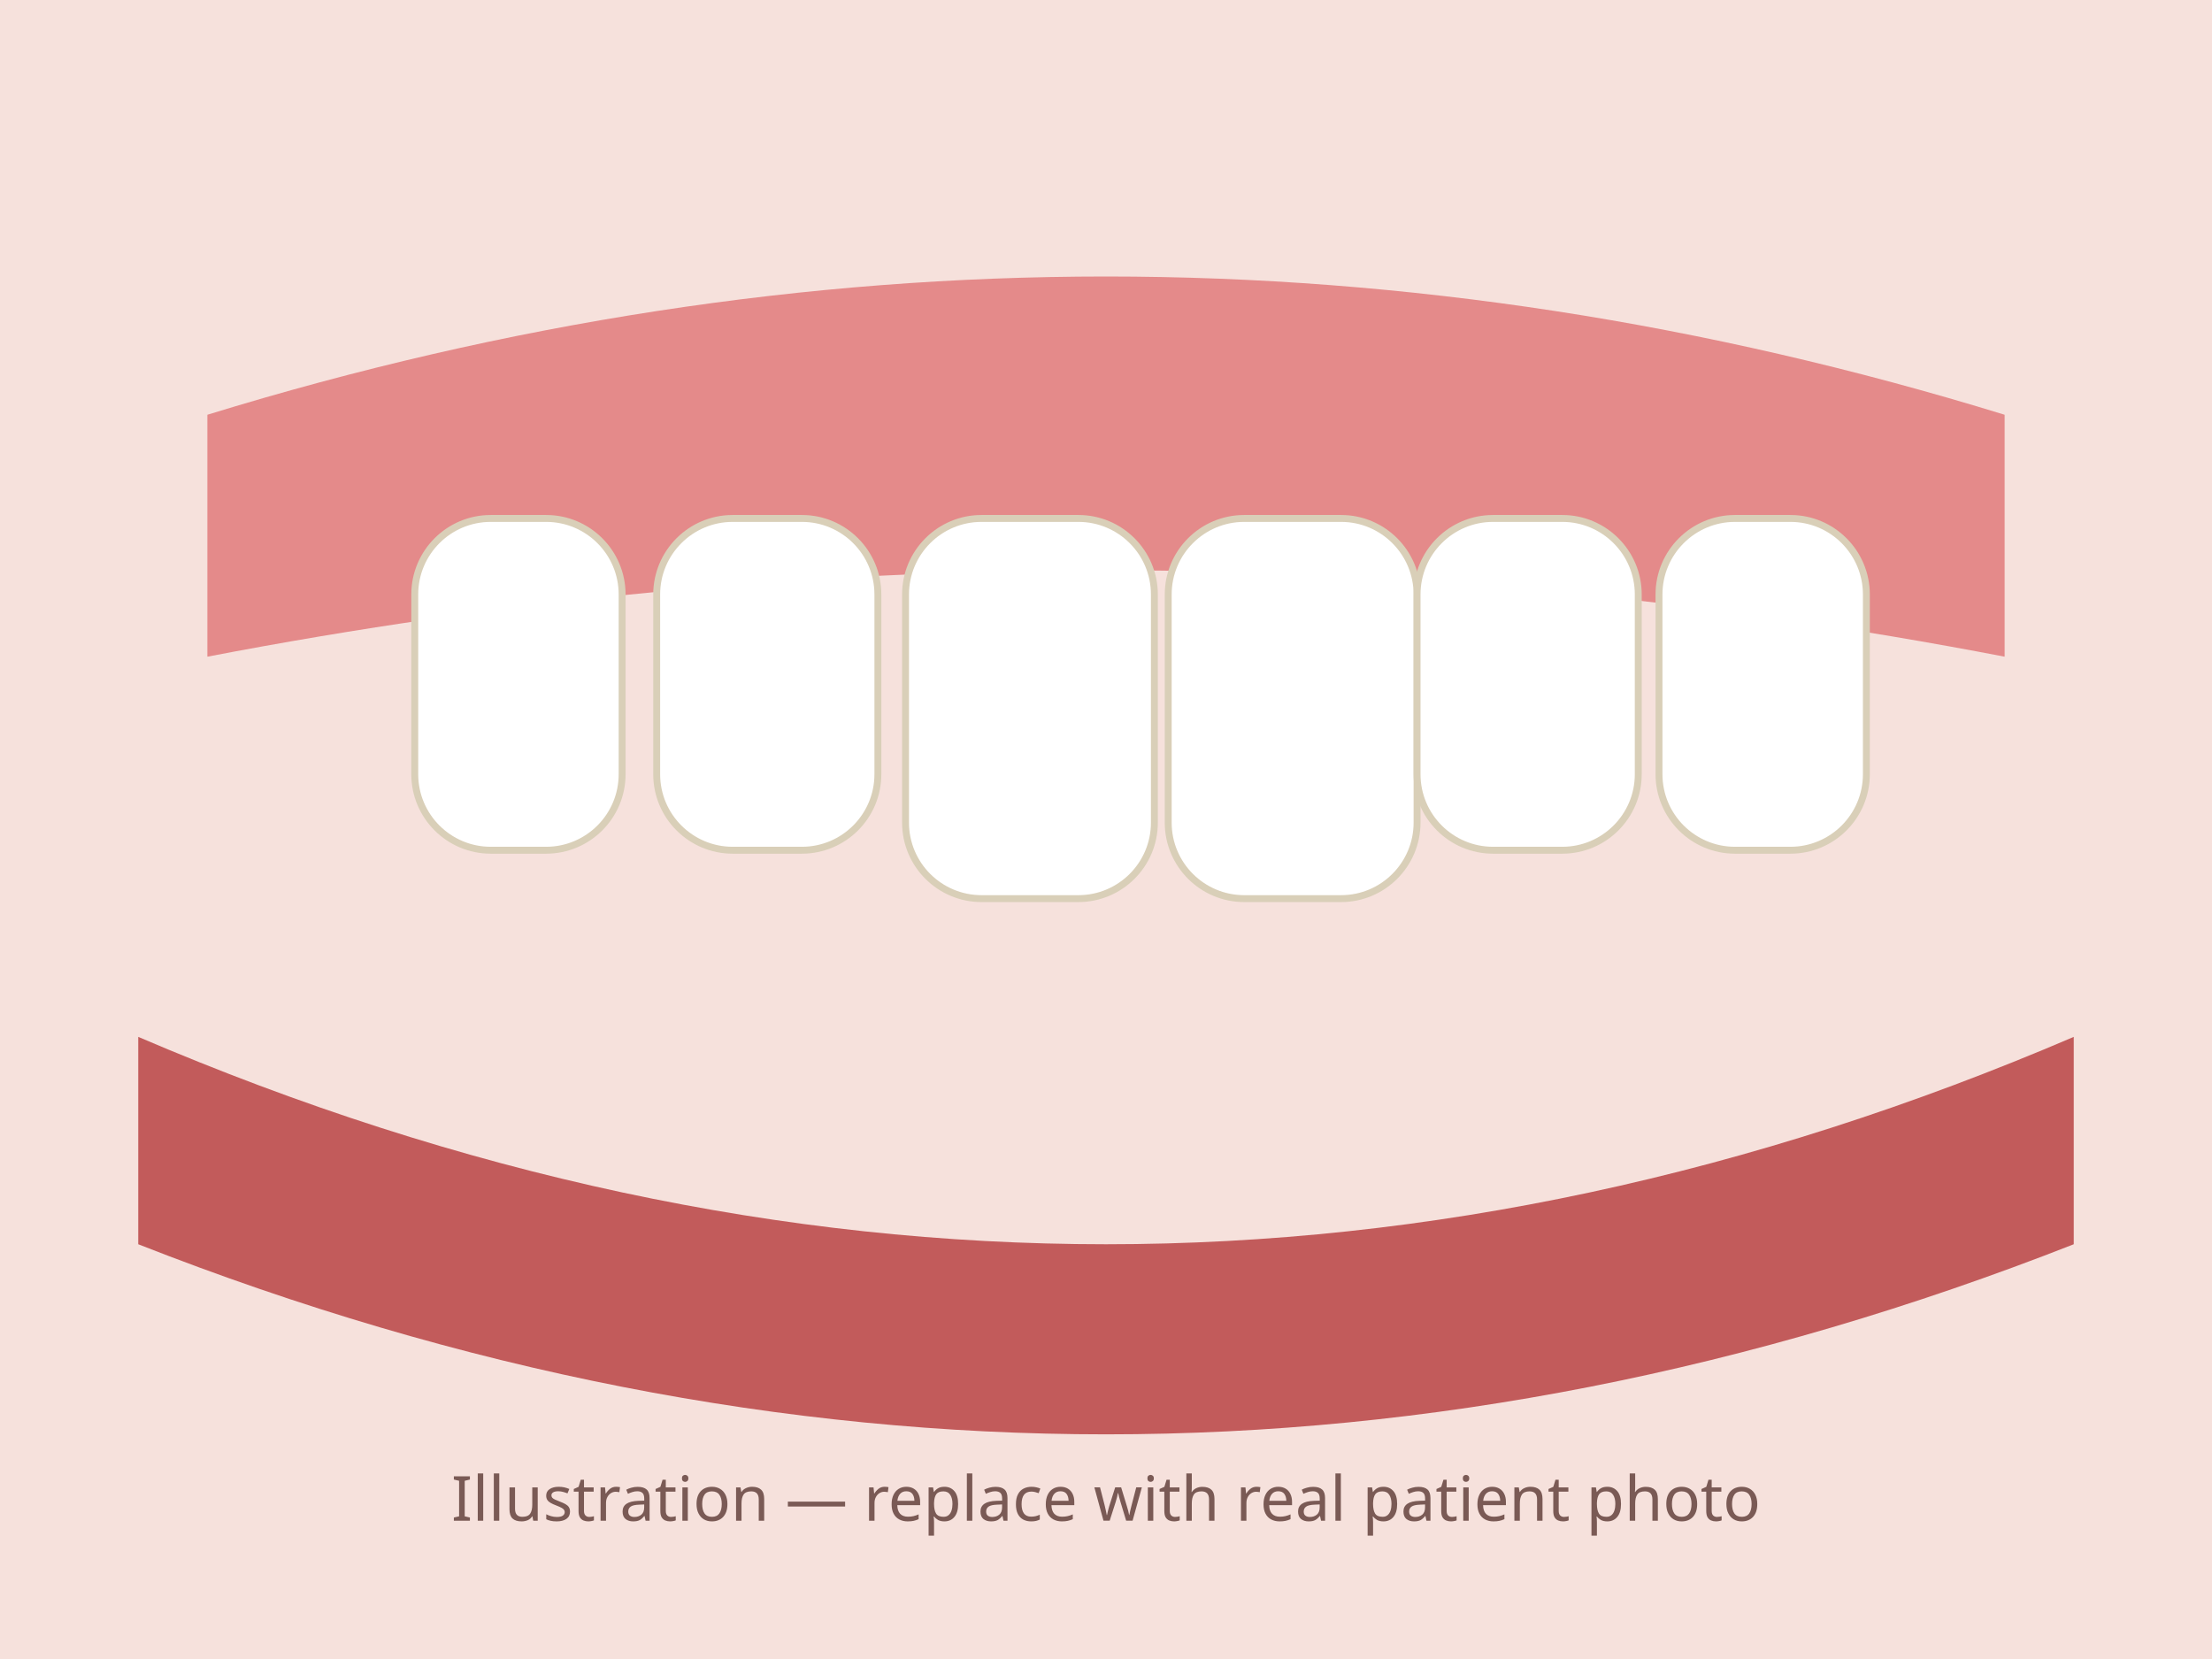
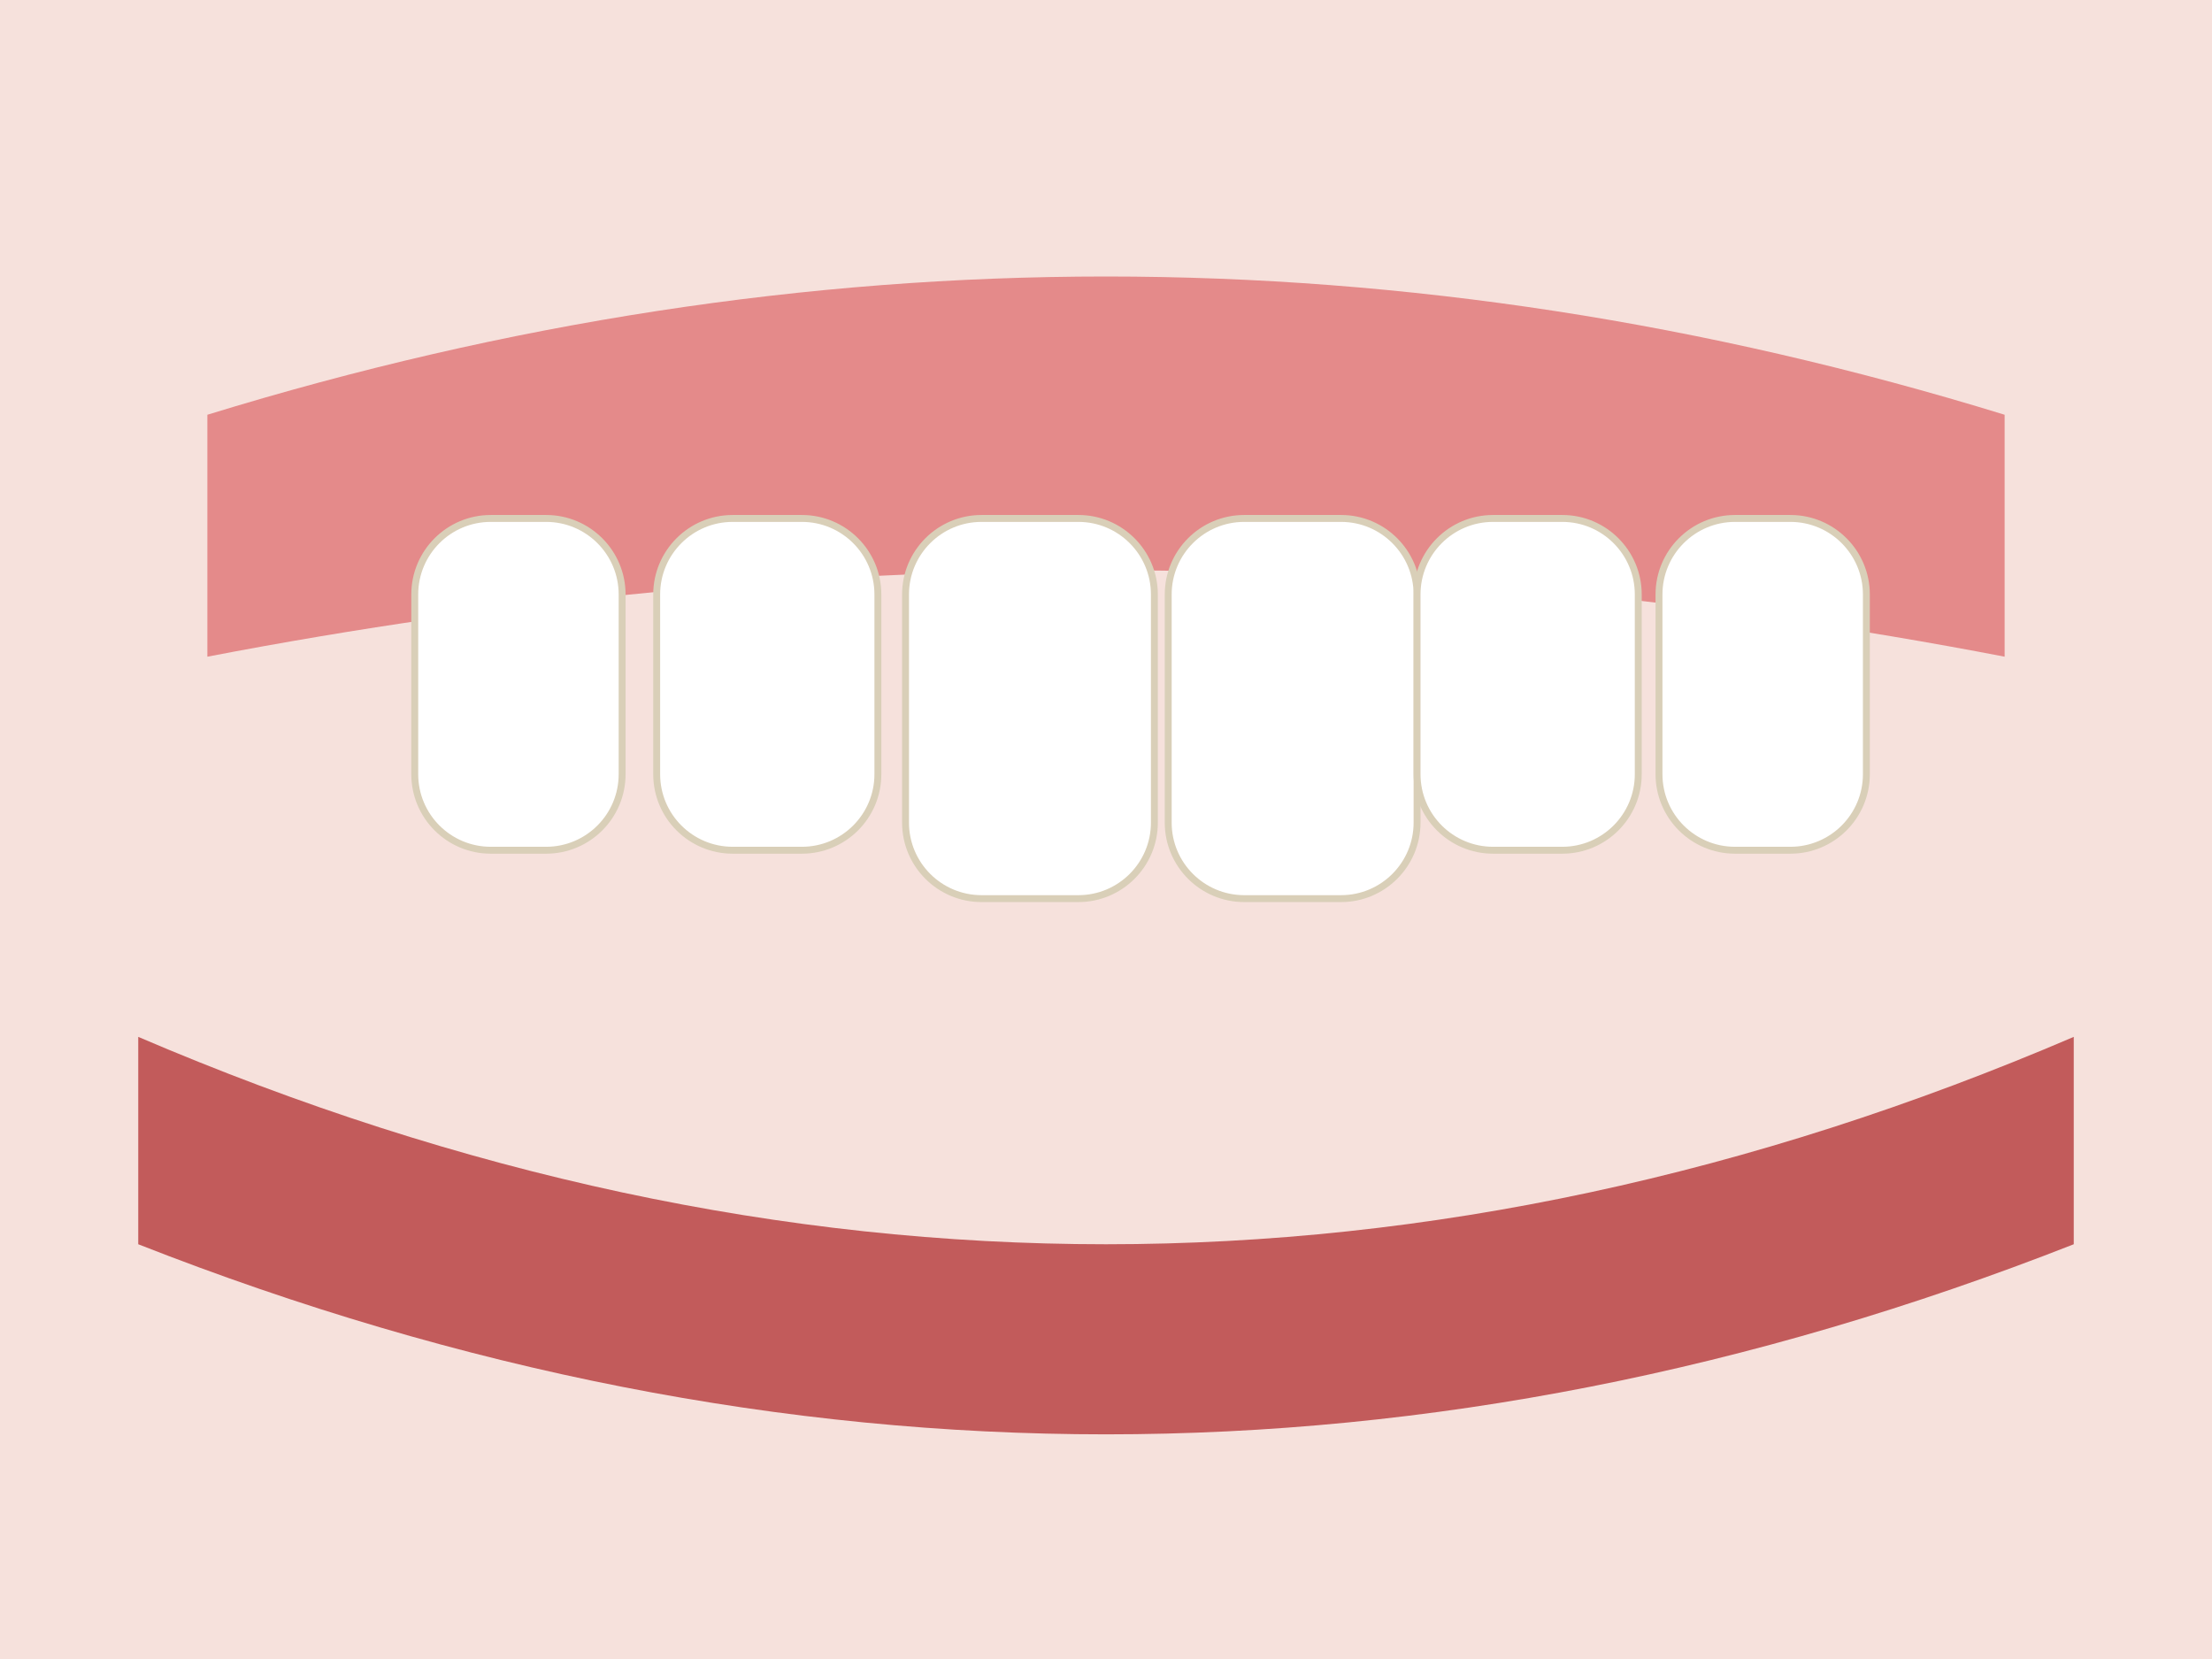
<svg xmlns="http://www.w3.org/2000/svg" viewBox="0 0 640 480">
  <rect width="640" height="480" fill="#f6e1dc" />
  <path d="M60 120 Q320 40 580 120 L580 190 Q320 140 60 190z" fill="#e48a8a" />
  <path d="M40 300 Q320 420 600 300 L600 360 Q320 470 40 360z" fill="#c25b5b" />
  <rect x="120" y="150" width="60" height="96" rx="22" fill="#ffffff" stroke="#d9cfb8" stroke-width="2" transform="rotate(0 150.0 200)" />
  <rect x="190" y="150" width="64" height="96" rx="22" fill="#ffffff" stroke="#d9cfb8" stroke-width="2" transform="rotate(0 222.0 200)" />
  <rect x="262" y="150" width="72" height="110" rx="22" fill="#ffffff" stroke="#d9cfb8" stroke-width="2" transform="rotate(0 298.0 200)" />
  <rect x="338" y="150" width="72" height="110" rx="22" fill="#ffffff" stroke="#d9cfb8" stroke-width="2" transform="rotate(0 374.0 200)" />
  <rect x="410" y="150" width="64" height="96" rx="22" fill="#ffffff" stroke="#d9cfb8" stroke-width="2" transform="rotate(0 442.0 200)" />
  <rect x="480" y="150" width="60" height="96" rx="22" fill="#ffffff" stroke="#d9cfb8" stroke-width="2" transform="rotate(0 510.0 200)" />
-   <text x="320" y="440" text-anchor="middle" font-family="sans-serif" font-size="18" fill="#7a5a55">Illustration — replace with real patient photo</text>
</svg>
